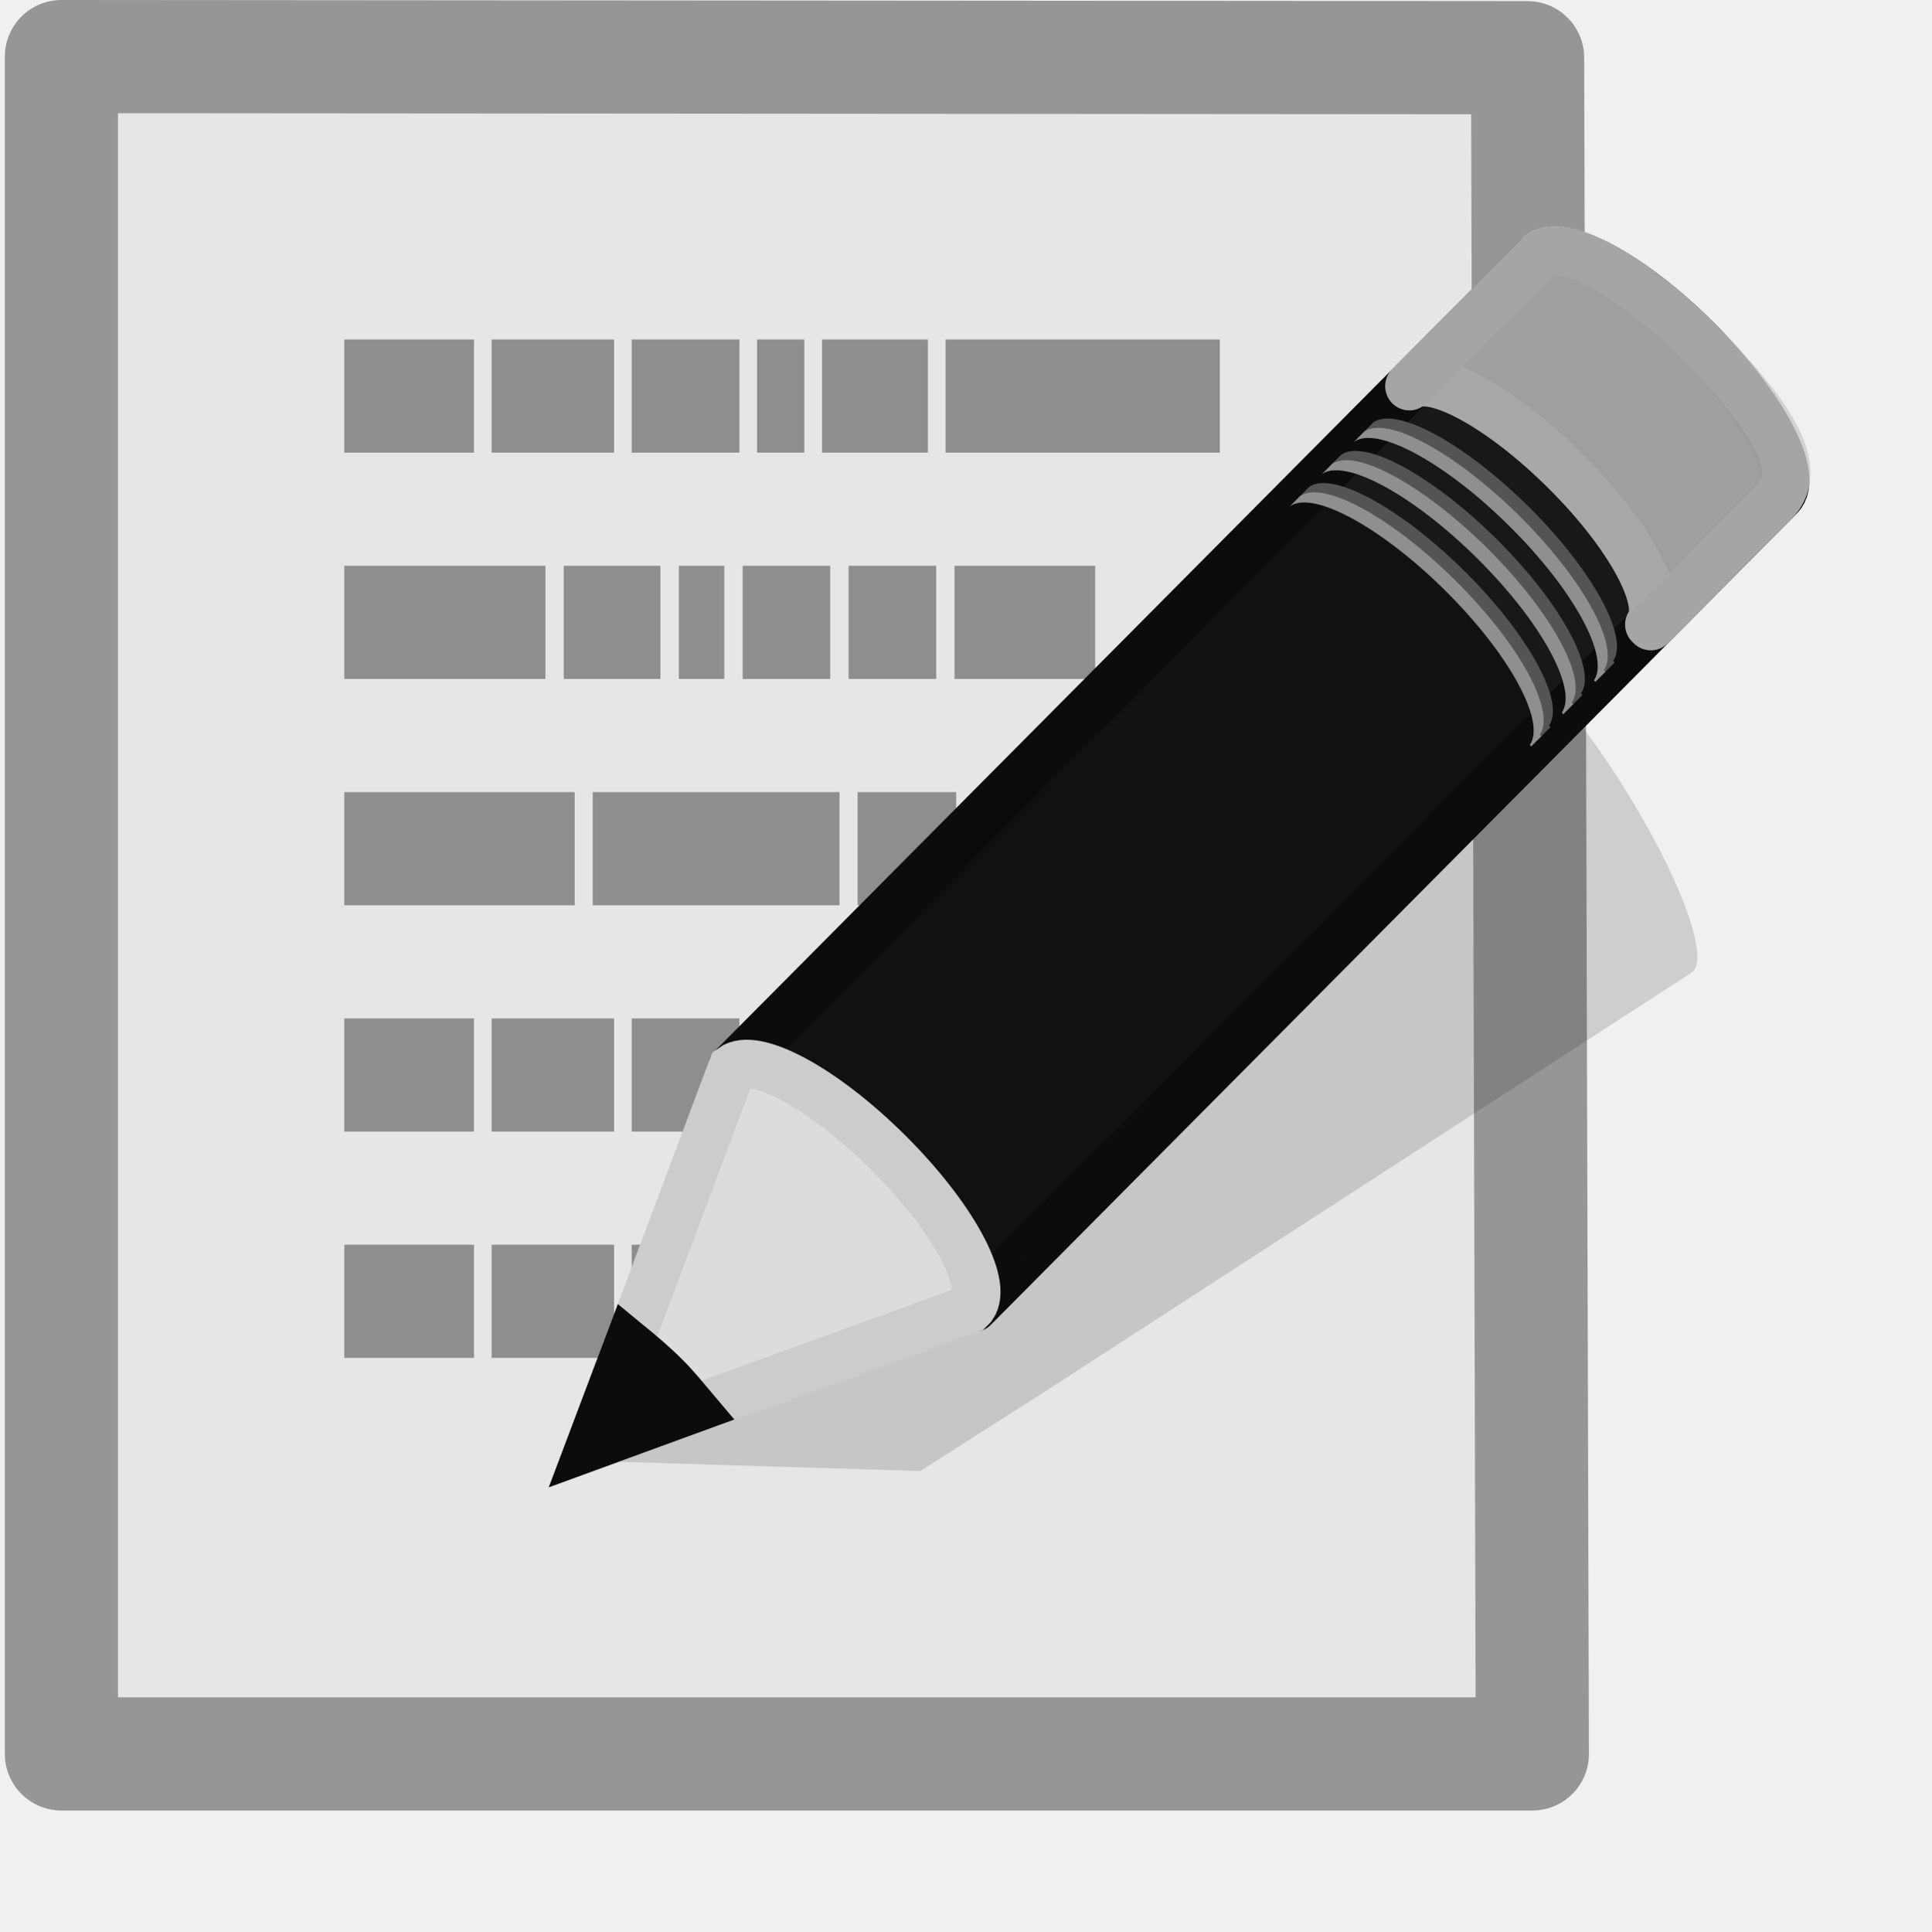
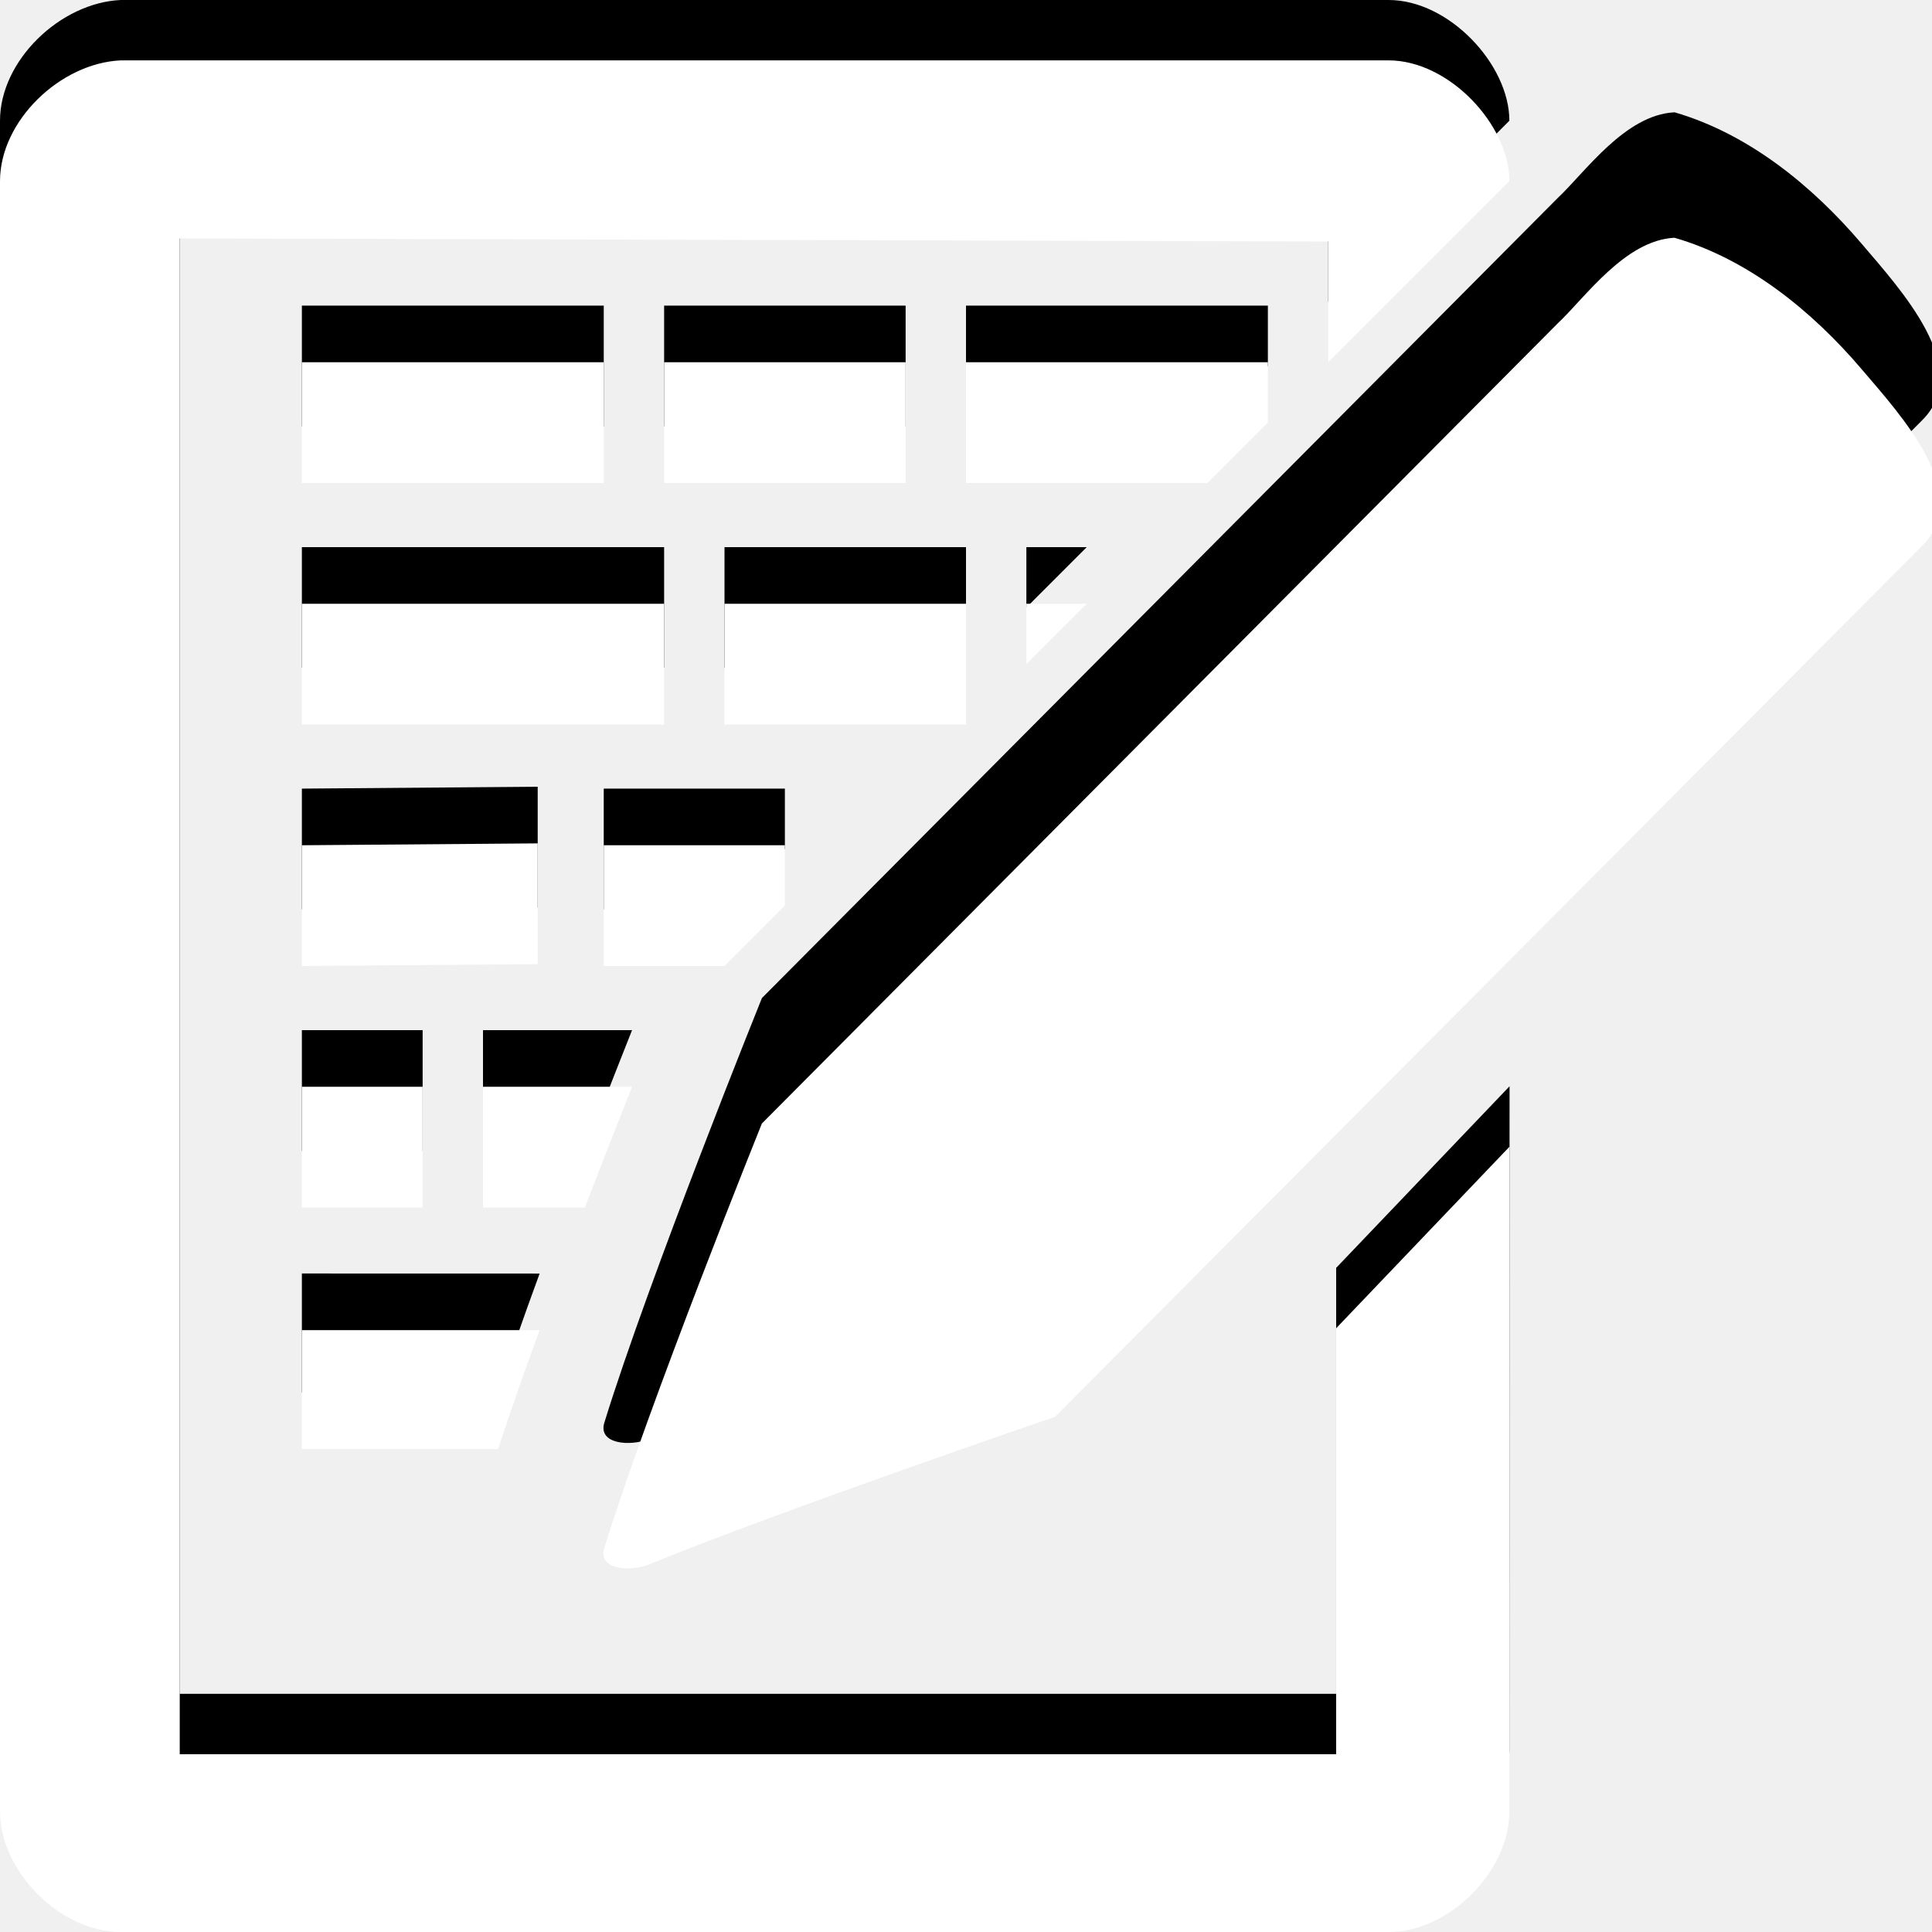
- <svg xmlns="http://www.w3.org/2000/svg" width="12.8pt" height="12.8pt">
-   <defs>
-     <linearGradient id="gradient0" gradientTransform="translate(-0.54277, -2.50102)" gradientUnits="objectBoundingBox" x1="0.462" y1="0.267" x2="0.462" y2="1.133" spreadMethod="pad">
-       <stop stop-color="#ffffff" offset="0" stop-opacity="1" />
-       <stop stop-color="#e6e6e6" offset="1" stop-opacity="1" />
-     </linearGradient>
-     <linearGradient id="gradient1" gradientTransform="translate(-0.54277, -2.50102)" gradientUnits="objectBoundingBox" x1="0.154" y1="1.2" x2="0.154" y2="0.133" spreadMethod="pad">
-       <stop stop-color="#969696" offset="0" stop-opacity="1" />
-       <stop stop-color="#bebebe" offset="1" stop-opacity="1" />
-     </linearGradient>
-     <linearGradient id="gradient2" gradientTransform="matrix(0.415777 -0.417494 0.518983 0.514619 -17.796 1.86487)" gradientUnits="objectBoundingBox" x1="1.78" y1="1.912" x2="1.78" y2="2.353" spreadMethod="pad">
-       <stop stop-color="#181818" offset="0" stop-opacity="1" />
-       <stop stop-color="#dbdbdb" offset="0.135" stop-opacity="1" />
-       <stop stop-color="#a4a4a4" offset="0.202" stop-opacity="1" />
-       <stop stop-color="#ffffff" offset="0.27" stop-opacity="1" />
-       <stop stop-color="#8d8d8d" offset="0.447" stop-opacity="1" />
-       <stop stop-color="#959595" offset="0.571" stop-opacity="1" />
-       <stop stop-color="#cecece" offset="0.72" stop-opacity="1" />
-       <stop stop-color="#181818" offset="1" stop-opacity="1" />
-     </linearGradient>
-     <linearGradient id="gradient3" gradientTransform="matrix(0.404023 -0.405692 0.607375 0.602268 -27.0463 -3.00744)" gradientUnits="objectBoundingBox" x1="9.409" y1="7.84" x2="9.409" y2="9.412" spreadMethod="pad">
-       <stop stop-color="#565656" offset="0" stop-opacity="1" />
-       <stop stop-color="#9a9a9a" offset="0.5" stop-opacity="1" />
-       <stop stop-color="#545454" offset="1" stop-opacity="1" />
-     </linearGradient>
-     <linearGradient id="gradient4" gradientTransform="matrix(0.404023 -0.405692 0.607375 0.602268 -27.0463 -3.00744)" gradientUnits="objectBoundingBox" x1="9.409" y1="7.84" x2="9.409" y2="9.412" spreadMethod="pad">
-       <stop stop-color="#b1b1b1" offset="0" stop-opacity="1" />
-       <stop stop-color="#ffffff" offset="0.5" stop-opacity="1" />
-       <stop stop-color="#8f8f8f" offset="1" stop-opacity="1" />
-     </linearGradient>
-     <linearGradient id="gradient5" gradientTransform="matrix(0.404023 -0.405692 0.607375 0.602268 -27.0463 -3.00744)" gradientUnits="objectBoundingBox" x1="9.409" y1="7.84" x2="9.409" y2="9.412" spreadMethod="pad">
-       <stop stop-color="#565656" offset="0" stop-opacity="1" />
-       <stop stop-color="#9a9a9a" offset="0.5" stop-opacity="1" />
-       <stop stop-color="#545454" offset="1" stop-opacity="1" />
-     </linearGradient>
-     <linearGradient id="gradient6" gradientTransform="matrix(0.404023 -0.405692 0.607375 0.602268 -27.0463 -3.00744)" gradientUnits="objectBoundingBox" x1="9.409" y1="7.84" x2="9.409" y2="9.412" spreadMethod="pad">
-       <stop stop-color="#b1b1b1" offset="0" stop-opacity="1" />
-       <stop stop-color="#ffffff" offset="0.5" stop-opacity="1" />
-       <stop stop-color="#8f8f8f" offset="1" stop-opacity="1" />
-     </linearGradient>
-     <linearGradient id="gradient7" gradientTransform="matrix(0.404023 -0.405692 0.607375 0.602268 -27.0463 -3.00744)" gradientUnits="objectBoundingBox" x1="9.409" y1="7.84" x2="9.409" y2="9.412" spreadMethod="pad">
-       <stop stop-color="#565656" offset="0" stop-opacity="1" />
-       <stop stop-color="#9a9a9a" offset="0.5" stop-opacity="1" />
-       <stop stop-color="#545454" offset="1" stop-opacity="1" />
-     </linearGradient>
-     <linearGradient id="gradient8" gradientTransform="matrix(0.404023 -0.405692 0.607375 0.602268 -27.0463 -3.00744)" gradientUnits="objectBoundingBox" x1="9.409" y1="7.84" x2="9.409" y2="9.412" spreadMethod="pad">
-       <stop stop-color="#b1b1b1" offset="0" stop-opacity="1" />
-       <stop stop-color="#ffffff" offset="0.5" stop-opacity="1" />
-       <stop stop-color="#8f8f8f" offset="1" stop-opacity="1" />
-     </linearGradient>
-     <linearGradient id="gradient9" gradientTransform="matrix(0.37638 0.0361526 0.0367 0.374874 -2.47809 -12.1224)" gradientUnits="objectBoundingBox" x1="1.136" y1="7.778" x2="1.96" y2="8.615" spreadMethod="pad">
-       <stop stop-color="#dbce48" offset="0" stop-opacity="1" />
-       <stop stop-color="#c5b625" offset="1" stop-opacity="1" />
-     </linearGradient>
+ <svg xmlns="http://www.w3.org/2000/svg" xmlns:xlink="http://www.w3.org/1999/xlink" width="32" height="32" id="svg3146" version="1.1">
+   <defs id="defs3148">
+     <linearGradient id="gradient0" gradientTransform="scale(0.9353876,1.069076)" gradientUnits="userSpaceOnUse" x1="6.373" y1="3.524" x2="6.373" y2="16.495" spreadMethod="pad">
+       <stop stop-color="#ffffff" offset="0" stop-opacity="1" id="stop3151" />
+       <stop stop-color="#e6e6e6" offset="1" stop-opacity="1" id="stop3153" />
+     </linearGradient>
+     <linearGradient id="gradient1" gradientTransform="scale(0.9353876,1.069076)" gradientUnits="userSpaceOnUse" x1="1.768" y1="17.493" x2="1.768" y2="1.529" spreadMethod="pad">
+       <stop stop-color="#969696" offset="0" stop-opacity="1" id="stop3156" />
+       <stop stop-color="#bebebe" offset="1" stop-opacity="1" id="stop3158" />
+     </linearGradient>
+     <linearGradient id="gradient2" gradientTransform="scale(0.999369,1.000631)" gradientUnits="userSpaceOnUse" x1="24.369" y1="26.199" x2="24.369" y2="32.317" spreadMethod="pad">
+       <stop stop-color="#181818" offset="0" stop-opacity="1" id="stop3161" />
+       <stop stop-color="#dbdbdb" offset="0.135" stop-opacity="1" id="stop3163" />
+       <stop stop-color="#a4a4a4" offset="0.202" stop-opacity="1" id="stop3165" />
+       <stop stop-color="#ffffff" offset="0.27" stop-opacity="1" id="stop3167" />
+       <stop stop-color="#8d8d8d" offset="0.447" stop-opacity="1" id="stop3169" />
+       <stop stop-color="#959595" offset="0.571" stop-opacity="1" id="stop3171" />
+       <stop stop-color="#cecece" offset="0.72" stop-opacity="1" id="stop3173" />
+       <stop stop-color="#181818" offset="1" stop-opacity="1" id="stop3175" />
+     </linearGradient>
+     <linearGradient id="gradient3" gradientTransform="scale(1.000774,0.9992269)" gradientUnits="userSpaceOnUse" x1="30.015" y1="25.009" x2="30.015" y2="30.023" spreadMethod="pad">
+       <stop stop-color="#565656" offset="0" stop-opacity="1" id="stop3178" />
+       <stop stop-color="#9a9a9a" offset="0.5" stop-opacity="1" id="stop3180" />
+       <stop stop-color="#545454" offset="1" stop-opacity="1" id="stop3182" />
+     </linearGradient>
+     <linearGradient id="gradient4" gradientTransform="scale(1.000774,0.9992269)" gradientUnits="userSpaceOnUse" x1="30.014" y1="25.009" x2="30.014" y2="30.023" spreadMethod="pad">
+       <stop stop-color="#b1b1b1" offset="0" stop-opacity="1" id="stop3185" />
+       <stop stop-color="#ffffff" offset="0.5" stop-opacity="1" id="stop3187" />
+       <stop stop-color="#8f8f8f" offset="1" stop-opacity="1" id="stop3189" />
+     </linearGradient>
+     <linearGradient id="gradient5" gradientTransform="scale(1.000774,0.9992269)" gradientUnits="userSpaceOnUse" x1="30.014" y1="25.009" x2="30.014" y2="30.023" spreadMethod="pad">
+       <stop stop-color="#565656" offset="0" stop-opacity="1" id="stop3192" />
+       <stop stop-color="#9a9a9a" offset="0.5" stop-opacity="1" id="stop3194" />
+       <stop stop-color="#545454" offset="1" stop-opacity="1" id="stop3196" />
+     </linearGradient>
+     <linearGradient id="gradient6" gradientTransform="scale(1.000774,0.9992269)" gradientUnits="userSpaceOnUse" x1="30.014" y1="25.009" x2="30.014" y2="30.023" spreadMethod="pad">
+       <stop stop-color="#b1b1b1" offset="0" stop-opacity="1" id="stop3199" />
+       <stop stop-color="#ffffff" offset="0.5" stop-opacity="1" id="stop3201" />
+       <stop stop-color="#8f8f8f" offset="1" stop-opacity="1" id="stop3203" />
+     </linearGradient>
+     <linearGradient id="gradient7" gradientTransform="scale(1.000774,0.9992269)" gradientUnits="userSpaceOnUse" x1="30.015" y1="25.009" x2="30.015" y2="30.023" spreadMethod="pad">
+       <stop stop-color="#565656" offset="0" stop-opacity="1" id="stop3206" />
+       <stop stop-color="#9a9a9a" offset="0.5" stop-opacity="1" id="stop3208" />
+       <stop stop-color="#545454" offset="1" stop-opacity="1" id="stop3210" />
+     </linearGradient>
+     <linearGradient id="gradient8" gradientTransform="scale(1.000774,0.9992269)" gradientUnits="userSpaceOnUse" x1="30.014" y1="25.009" x2="30.014" y2="30.023" spreadMethod="pad">
+       <stop stop-color="#b1b1b1" offset="0" stop-opacity="1" id="stop3213" />
+       <stop stop-color="#ffffff" offset="0.5" stop-opacity="1" id="stop3215" />
+       <stop stop-color="#8f8f8f" offset="1" stop-opacity="1" id="stop3217" />
+     </linearGradient>
+     <linearGradient id="gradient9" gradientTransform="matrix(0.37638,0.0361526,0.0367,0.374874,-2.47809,-12.1224)" gradientUnits="objectBoundingBox" x1="1.136" y1="7.778" x2="1.96" y2="8.615" spreadMethod="pad">
+       <stop stop-color="#dbce48" offset="0" stop-opacity="1" id="stop3220" />
+       <stop stop-color="#c5b625" offset="1" stop-opacity="1" id="stop3222" />
+     </linearGradient>
+     <linearGradient id="gradient0-7" gradientTransform="scale(0.9353876,1.069076)" gradientUnits="userSpaceOnUse" x1="6.373" y1="3.524" x2="6.373" y2="16.495" spreadMethod="pad">
+       <stop stop-color="#ffffff" offset="0" stop-opacity="1" id="stop3151-5" />
+       <stop stop-color="#e6e6e6" offset="1" stop-opacity="1" id="stop3153-6" />
+     </linearGradient>
+     <linearGradient id="gradient1-7" gradientTransform="scale(0.9353876,1.069076)" gradientUnits="userSpaceOnUse" x1="1.768" y1="17.493" x2="1.768" y2="1.529" spreadMethod="pad">
+       <stop stop-color="#969696" offset="0" stop-opacity="1" id="stop3156-7" />
+       <stop stop-color="#bebebe" offset="1" stop-opacity="1" id="stop3158-6" />
+     </linearGradient>
+     <linearGradient id="gradient2-7" gradientTransform="scale(0.999369,1.000631)" gradientUnits="userSpaceOnUse" x1="24.369" y1="26.199" x2="24.369" y2="32.317" spreadMethod="pad">
+       <stop stop-color="#181818" offset="0" stop-opacity="1" id="stop3161-7" />
+       <stop stop-color="#dbdbdb" offset="0.135" stop-opacity="1" id="stop3163-9" />
+       <stop stop-color="#a4a4a4" offset="0.202" stop-opacity="1" id="stop3165-0" />
+       <stop stop-color="#ffffff" offset="0.27" stop-opacity="1" id="stop3167-0" />
+       <stop stop-color="#8d8d8d" offset="0.447" stop-opacity="1" id="stop3169-1" />
+       <stop stop-color="#959595" offset="0.571" stop-opacity="1" id="stop3171-4" />
+       <stop stop-color="#cecece" offset="0.72" stop-opacity="1" id="stop3173-1" />
+       <stop stop-color="#181818" offset="1" stop-opacity="1" id="stop3175-6" />
+     </linearGradient>
+     <linearGradient id="gradient3-3" gradientTransform="scale(1.000774,0.9992269)" gradientUnits="userSpaceOnUse" x1="30.015" y1="25.009" x2="30.015" y2="30.023" spreadMethod="pad">
+       <stop stop-color="#565656" offset="0" stop-opacity="1" id="stop3178-0" />
+       <stop stop-color="#9a9a9a" offset="0.5" stop-opacity="1" id="stop3180-8" />
+       <stop stop-color="#545454" offset="1" stop-opacity="1" id="stop3182-5" />
+     </linearGradient>
+     <linearGradient id="gradient4-1" gradientTransform="scale(1.000774,0.9992269)" gradientUnits="userSpaceOnUse" x1="30.014" y1="25.009" x2="30.014" y2="30.023" spreadMethod="pad">
+       <stop stop-color="#b1b1b1" offset="0" stop-opacity="1" id="stop3185-2" />
+       <stop stop-color="#ffffff" offset="0.5" stop-opacity="1" id="stop3187-5" />
+       <stop stop-color="#8f8f8f" offset="1" stop-opacity="1" id="stop3189-2" />
+     </linearGradient>
+     <linearGradient id="gradient5-6" gradientTransform="scale(1.000774,0.9992269)" gradientUnits="userSpaceOnUse" x1="30.014" y1="25.009" x2="30.014" y2="30.023" spreadMethod="pad">
+       <stop stop-color="#565656" offset="0" stop-opacity="1" id="stop3192-9" />
+       <stop stop-color="#9a9a9a" offset="0.5" stop-opacity="1" id="stop3194-2" />
+       <stop stop-color="#545454" offset="1" stop-opacity="1" id="stop3196-7" />
+     </linearGradient>
+     <linearGradient id="gradient6-3" gradientTransform="scale(1.000774,0.9992269)" gradientUnits="userSpaceOnUse" x1="30.014" y1="25.009" x2="30.014" y2="30.023" spreadMethod="pad">
+       <stop stop-color="#b1b1b1" offset="0" stop-opacity="1" id="stop3199-6" />
+       <stop stop-color="#ffffff" offset="0.5" stop-opacity="1" id="stop3201-4" />
+       <stop stop-color="#8f8f8f" offset="1" stop-opacity="1" id="stop3203-1" />
+     </linearGradient>
+     <linearGradient id="gradient7-3" gradientTransform="scale(1.000774,0.9992269)" gradientUnits="userSpaceOnUse" x1="30.015" y1="25.009" x2="30.015" y2="30.023" spreadMethod="pad">
+       <stop stop-color="#565656" offset="0" stop-opacity="1" id="stop3206-4" />
+       <stop stop-color="#9a9a9a" offset="0.5" stop-opacity="1" id="stop3208-8" />
+       <stop stop-color="#545454" offset="1" stop-opacity="1" id="stop3210-9" />
+     </linearGradient>
+     <linearGradient id="gradient8-5" gradientTransform="scale(1.000774,0.9992269)" gradientUnits="userSpaceOnUse" x1="30.014" y1="25.009" x2="30.014" y2="30.023" spreadMethod="pad">
+       <stop stop-color="#b1b1b1" offset="0" stop-opacity="1" id="stop3213-2" />
+       <stop stop-color="#ffffff" offset="0.5" stop-opacity="1" id="stop3215-8" />
+       <stop stop-color="#8f8f8f" offset="1" stop-opacity="1" id="stop3217-5" />
+     </linearGradient>
+     <linearGradient id="gradient0-1" gradientTransform="scale(0.9353876,1.069076)" gradientUnits="userSpaceOnUse" x1="6.373" y1="3.524" x2="6.373" y2="16.495" spreadMethod="pad">
+       <stop stop-color="#ffffff" offset="0" stop-opacity="1" id="stop3151-8" />
+       <stop stop-color="#e6e6e6" offset="1" stop-opacity="1" id="stop3153-5" />
+     </linearGradient>
+     <linearGradient id="gradient1-4" gradientTransform="scale(0.9353876,1.069076)" gradientUnits="userSpaceOnUse" x1="1.768" y1="17.493" x2="1.768" y2="1.529" spreadMethod="pad">
+       <stop stop-color="#969696" offset="0" stop-opacity="1" id="stop3156-3" />
+       <stop stop-color="#bebebe" offset="1" stop-opacity="1" id="stop3158-9" />
+     </linearGradient>
+     <linearGradient id="gradient2-7-8" gradientTransform="scale(0.999369,1.000631)" gradientUnits="userSpaceOnUse" x1="24.369" y1="26.199" x2="24.369" y2="32.317" spreadMethod="pad">
+       <stop stop-color="#181818" offset="0" stop-opacity="1" id="stop3161-7-1" />
+       <stop stop-color="#dbdbdb" offset="0.135" stop-opacity="1" id="stop3163-9-1" />
+       <stop stop-color="#a4a4a4" offset="0.202" stop-opacity="1" id="stop3165-0-4" />
+       <stop stop-color="#ffffff" offset="0.27" stop-opacity="1" id="stop3167-0-2" />
+       <stop stop-color="#8d8d8d" offset="0.447" stop-opacity="1" id="stop3169-1-4" />
+       <stop stop-color="#959595" offset="0.571" stop-opacity="1" id="stop3171-4-1" />
+       <stop stop-color="#cecece" offset="0.72" stop-opacity="1" id="stop3173-1-6" />
+       <stop stop-color="#181818" offset="1" stop-opacity="1" id="stop3175-6-2" />
+     </linearGradient>
+     <linearGradient id="gradient3-3-1" gradientTransform="scale(1.000774,0.9992269)" gradientUnits="userSpaceOnUse" x1="30.015" y1="25.009" x2="30.015" y2="30.023" spreadMethod="pad">
+       <stop stop-color="#565656" offset="0" stop-opacity="1" id="stop3178-0-8" />
+       <stop stop-color="#9a9a9a" offset="0.5" stop-opacity="1" id="stop3180-8-1" />
+       <stop stop-color="#545454" offset="1" stop-opacity="1" id="stop3182-5-4" />
+     </linearGradient>
+     <linearGradient id="gradient4-1-5" gradientTransform="scale(1.000774,0.9992269)" gradientUnits="userSpaceOnUse" x1="30.014" y1="25.009" x2="30.014" y2="30.023" spreadMethod="pad">
+       <stop stop-color="#b1b1b1" offset="0" stop-opacity="1" id="stop3185-2-6" />
+       <stop stop-color="#ffffff" offset="0.5" stop-opacity="1" id="stop3187-5-5" />
+       <stop stop-color="#8f8f8f" offset="1" stop-opacity="1" id="stop3189-2-0" />
+     </linearGradient>
+     <linearGradient id="gradient5-6-2" gradientTransform="scale(1.000774,0.9992269)" gradientUnits="userSpaceOnUse" x1="30.014" y1="25.009" x2="30.014" y2="30.023" spreadMethod="pad">
+       <stop stop-color="#565656" offset="0" stop-opacity="1" id="stop3192-9-5" />
+       <stop stop-color="#9a9a9a" offset="0.5" stop-opacity="1" id="stop3194-2-9" />
+       <stop stop-color="#545454" offset="1" stop-opacity="1" id="stop3196-7-9" />
+     </linearGradient>
+     <linearGradient id="gradient6-3-9" gradientTransform="scale(1.000774,0.9992269)" gradientUnits="userSpaceOnUse" x1="30.014" y1="25.009" x2="30.014" y2="30.023" spreadMethod="pad">
+       <stop stop-color="#b1b1b1" offset="0" stop-opacity="1" id="stop3199-6-7" />
+       <stop stop-color="#ffffff" offset="0.5" stop-opacity="1" id="stop3201-4-4" />
+       <stop stop-color="#8f8f8f" offset="1" stop-opacity="1" id="stop3203-1-2" />
+     </linearGradient>
+     <linearGradient id="gradient7-3-8" gradientTransform="scale(1.000774,0.9992269)" gradientUnits="userSpaceOnUse" x1="30.015" y1="25.009" x2="30.015" y2="30.023" spreadMethod="pad">
+       <stop stop-color="#565656" offset="0" stop-opacity="1" id="stop3206-4-2" />
+       <stop stop-color="#9a9a9a" offset="0.5" stop-opacity="1" id="stop3208-8-7" />
+       <stop stop-color="#545454" offset="1" stop-opacity="1" id="stop3210-9-3" />
+     </linearGradient>
+     <linearGradient id="gradient8-5-1" gradientTransform="scale(1.000774,0.9992269)" gradientUnits="userSpaceOnUse" x1="30.014" y1="25.009" x2="30.014" y2="30.023" spreadMethod="pad">
+       <stop stop-color="#b1b1b1" offset="0" stop-opacity="1" id="stop3213-2-0" />
+       <stop stop-color="#ffffff" offset="0.5" stop-opacity="1" id="stop3215-8-1" />
+       <stop stop-color="#8f8f8f" offset="1" stop-opacity="1" id="stop3217-5-4" />
+     </linearGradient>
+     <linearGradient xlink:href="#gradient0-1" id="linearGradient4060" gradientUnits="userSpaceOnUse" gradientTransform="scale(0.9353876,1.069076)" spreadMethod="pad" x1="6.373" y1="3.524" x2="6.373" y2="16.495" />
+     <linearGradient xlink:href="#gradient1-4" id="linearGradient4062" gradientUnits="userSpaceOnUse" gradientTransform="scale(0.9353876,1.069076)" spreadMethod="pad" x1="1.768" y1="17.493" x2="1.768" y2="1.529" />
+     <linearGradient xlink:href="#gradient2-7" id="linearGradient4064" gradientUnits="userSpaceOnUse" gradientTransform="scale(0.999369,1.000631)" spreadMethod="pad" x1="24.369" y1="26.199" x2="24.369" y2="32.317" />
+     <linearGradient xlink:href="#gradient3-3" id="linearGradient4066" gradientUnits="userSpaceOnUse" gradientTransform="scale(1.000774,0.9992269)" spreadMethod="pad" x1="30.015" y1="25.009" x2="30.015" y2="30.023" />
+     <linearGradient xlink:href="#gradient4-1" id="linearGradient4068" gradientUnits="userSpaceOnUse" gradientTransform="scale(1.000774,0.9992269)" spreadMethod="pad" x1="30.014" y1="25.009" x2="30.014" y2="30.023" />
+     <linearGradient xlink:href="#gradient5-6" id="linearGradient4070" gradientUnits="userSpaceOnUse" gradientTransform="scale(1.000774,0.9992269)" spreadMethod="pad" x1="30.014" y1="25.009" x2="30.014" y2="30.023" />
+     <linearGradient xlink:href="#gradient6-3" id="linearGradient4072" gradientUnits="userSpaceOnUse" gradientTransform="scale(1.000774,0.9992269)" spreadMethod="pad" x1="30.014" y1="25.009" x2="30.014" y2="30.023" />
+     <linearGradient xlink:href="#gradient7-3" id="linearGradient4074" gradientUnits="userSpaceOnUse" gradientTransform="scale(1.000774,0.9992269)" spreadMethod="pad" x1="30.015" y1="25.009" x2="30.015" y2="30.023" />
+     <linearGradient xlink:href="#gradient8-5" id="linearGradient4076" gradientUnits="userSpaceOnUse" gradientTransform="scale(1.000774,0.9992269)" spreadMethod="pad" x1="30.014" y1="25.009" x2="30.014" y2="30.023" />
  </defs>
-   <g id="g3433">
-     <g id="layer1-3" transform="translate(0.0427701, 1.4e-07)" fill="none">
-       <path id="path2855" transform="translate(0.5, 0.5)" fill="url(#gradient0)" stroke="url(#gradient1)" stroke-width="1" stroke-linecap="round" stroke-linejoin="round" d="M4.44089e-16 0L12.957 0.01L12.999 15L1e-08 15L0 1e-07Z" />
-       <g id="g4198" transform="translate(3, 3)" fill="none">
-         <path id="path6035" transform="matrix(1.01954 0 0 1 0 -5.55112e-16)" fill="#686868" opacity="0.7" d="M0 0L1.124 0L1.124 1L0 1Z" />
-         <path id="path6033" transform="matrix(1.01954 0 0 1 1.30215 0)" fill="#686868" opacity="0.7" d="M0 0L1.061 0L1.061 1L0 1Z" />
-         <path id="path6031" transform="matrix(1.01954 0 0 1 2.5396 0)" fill="#686868" opacity="0.7" d="M0 0L0.934 0L0.934 1L0 1Z" />
-         <path id="path6029" transform="matrix(1.01954 0 0 1 3.64764 0)" fill="#686868" opacity="0.7" d="M0 0L0.41 0L0.41 1L0 1Z" />
-         <path id="path6027" transform="matrix(1.01954 0 0 1 4.22189 0)" fill="#686868" opacity="0.7" d="M0 0L0.918 0L0.918 1L0 1Z" />
-         <path id="path6025" transform="matrix(1.01954 0 0 1 5.31375 0)" fill="#686868" opacity="0.7" d="M0 0L2.377 0L2.377 1L0 1Z" />
-         <path id="path6017" transform="matrix(1.01954 0 0 1 5.55112e-16 6)" fill="#686868" opacity="0.7" d="M0 0L1.124 0L1.124 1L0 1Z" />
-         <path id="path6015" transform="matrix(1.01954 0 0 1 1.30215 6)" fill="#686868" opacity="0.7" d="M0 0L1.061 0L1.061 1L0 1Z" />
-         <path id="path6013" transform="matrix(1.01954 0 0 1 2.5396 6)" fill="#686868" opacity="0.7" d="M0 0L0.934 0L0.934 1L0 1Z" />
-         <path id="path6011" transform="matrix(1.01954 0 0 1 3.64764 6)" fill="#686868" opacity="0.7" d="M0 0L0.41 0L0.41 1L0 1Z" />
-         <path id="path6009" transform="matrix(1.01954 0 0 1 4.22188 6)" fill="#686868" opacity="0.7" d="M0 0L0.918 0L0.918 1L0 1Z" />
-         <path id="path5999" transform="matrix(1.01954 0 0 1 5.55112e-16 2)" fill="#686868" opacity="0.7" d="M0 0L1.743 0L1.743 1L0 1Z" />
-         <path id="path5997" transform="matrix(1.01954 0 0 1 1.93908 2)" fill="#686868" opacity="0.7" d="M0 0L0.838 0L0.838 1L0 1Z" />
-         <path id="path5995" transform="matrix(1.01954 0 0 1 2.95613 2)" fill="#686868" opacity="0.7" d="M0 0L0.394 0L0.394 1L0 1Z" />
-         <path id="path5993" transform="matrix(1.01954 0 0 1 3.52026 2)" fill="#686868" opacity="0.7" d="M0 0L0.759 0L0.759 1L0 1Z" />
-         <path id="path5991" transform="matrix(1.01954 0 0 1 4.45643 2)" fill="#686868" opacity="0.7" d="M0 0L0.759 0L0.759 1L0 1Z" />
-         <path id="path5989" transform="matrix(1.01954 0 0 1 5.39261 2)" fill="#686868" opacity="0.7" d="M0 0L1.219 0L1.219 1L0 1Z" />
-         <path id="path5981" transform="matrix(1.01954 0 0 1 5.55112e-16 4)" fill="#686868" opacity="0.7" d="M0 0L1.997 0L1.997 1L0 1Z" />
-         <path id="path5979" transform="matrix(1.01954 0 0 1 2.19529 4)" fill="#686868" opacity="0.7" d="M0 0L2.139 0L2.139 1L0 1Z" />
-         <path id="path5977" transform="matrix(1.01954 0 0 1 4.53615 4)" fill="#686868" opacity="0.7" d="M0 0L0.854 0L0.854 1L0 1Z" />
-         <path id="path5975" transform="matrix(1.01954 0 0 1 5.56679 4)" fill="#686868" opacity="0.7" d="M0 0L2.013 0L2.013 1L0 1Z" />
-         <path id="path2916" transform="matrix(1.01954 0 0 1 5.55112e-16 8)" fill="#686868" opacity="0.7" d="M0 0L1.124 0L1.124 1L0 1Z" />
-         <path id="path2918" transform="matrix(1.01954 0 0 1 1.30215 8)" fill="#686868" opacity="0.7" d="M0 0L1.061 0L1.061 1L0 1Z" />
-         <path id="path2920" transform="matrix(1.01954 0 0 1 2.5396 8)" fill="#686868" opacity="0.7" d="M0 0L0.934 0L0.934 1L0 1Z" />
+   <g id="layer3" style="display:inline" transform="translate(0,16)" />
+   <g id="layer2" style="display:none" transform="translate(0,16)">
+     <g id="g4018" transform="matrix(2,0,0,2,-0.04277004,-16)">
+       <g transform="translate(0.0427701,5.9604645e-8)" id="layer1-3" style="fill:none">
+         <path id="path2855" transform="translate(0.5,0.5)" d="M 0,0 12.957,0.01 12.999,15 1e-8,15 0,1e-7 z" style="fill:url(#linearGradient4060);stroke:url(#linearGradient4062);stroke-width:1;stroke-linecap:round;stroke-linejoin:round" />
+         <g id="g4198" transform="translate(3,3)" style="fill:none">
+           <path id="path6035" transform="scale(1.01954,1)" d="m 0,0 1.124,0 0,1 L 0,1 z" style="opacity:0.7;fill:#686868" />
+           <path id="path6033" transform="matrix(1.01954,0,0,1,1.30215,0)" d="m 0,0 1.061,0 0,1 L 0,1 z" style="opacity:0.7;fill:#686868" />
+           <path id="path6031" transform="matrix(1.01954,0,0,1,2.5396,0)" d="m 0,0 0.934,0 0,1 L 0,1 z" style="opacity:0.7;fill:#686868" />
+           <path id="path6029" transform="matrix(1.01954,0,0,1,3.64764,0)" d="m 0,0 0.41,0 0,1 L 0,1 z" style="opacity:0.7;fill:#686868" />
+           <path id="path6027" transform="matrix(1.01954,0,0,1,4.22189,0)" d="m 0,0 0.918,0 0,1 L 0,1 z" style="opacity:0.7;fill:#686868" />
+           <path id="path6025" transform="matrix(1.01954,0,0,1,5.31375,0)" d="m 0,0 2.377,0 0,1 L 0,1 z" style="opacity:0.7;fill:#686868" />
+           <path id="path6017" transform="matrix(1.01954,0,0,1,0,6)" d="m 0,0 1.124,0 0,1 L 0,1 z" style="opacity:0.7;fill:#686868" />
+           <path id="path6015" transform="matrix(1.01954,0,0,1,1.30215,6)" d="m 0,0 1.061,0 0,1 L 0,1 z" style="opacity:0.7;fill:#686868" />
+           <path id="path6013" transform="matrix(1.01954,0,0,1,2.5396,6)" d="m 0,0 0.934,0 0,1 L 0,1 z" style="opacity:0.7;fill:#686868" />
+           <path id="path6011" transform="matrix(1.01954,0,0,1,3.64764,6)" d="m 0,0 0.41,0 0,1 L 0,1 z" style="opacity:0.7;fill:#686868" />
+           <path id="path6009" transform="matrix(1.01954,0,0,1,4.22188,6)" d="m 0,0 0.918,0 0,1 L 0,1 z" style="opacity:0.7;fill:#686868" />
+           <path id="path5999" transform="matrix(1.01954,0,0,1,0,2)" d="m 0,0 1.743,0 0,1 L 0,1 z" style="opacity:0.7;fill:#686868" />
+           <path id="path5997" transform="matrix(1.01954,0,0,1,1.93908,2)" d="m 0,0 0.838,0 0,1 L 0,1 z" style="opacity:0.7;fill:#686868" />
+           <path id="path5995" transform="matrix(1.01954,0,0,1,2.95613,2)" d="m 0,0 0.394,0 0,1 L 0,1 z" style="opacity:0.7;fill:#686868" />
+           <path id="path5993" transform="matrix(1.01954,0,0,1,3.52026,2)" d="m 0,0 0.759,0 0,1 L 0,1 z" style="opacity:0.7;fill:#686868" />
+           <path id="path5991" transform="matrix(1.01954,0,0,1,4.45643,2)" d="m 0,0 0.759,0 0,1 L 0,1 z" style="opacity:0.7;fill:#686868" />
+           <path id="path5989" transform="matrix(1.01954,0,0,1,5.39261,2)" d="m 0,0 1.219,0 0,1 L 0,1 z" style="opacity:0.7;fill:#686868" />
+           <path id="path5981" transform="matrix(1.01954,0,0,1,0,4)" d="m 0,0 1.997,0 0,1 L 0,1 z" style="opacity:0.7;fill:#686868" />
+           <path id="path5979" transform="matrix(1.01954,0,0,1,2.19529,4)" d="m 0,0 2.139,0 0,1 L 0,1 z" style="opacity:0.7;fill:#686868" />
+           <path id="path5977" transform="matrix(1.01954,0,0,1,4.53615,4)" d="m 0,0 0.854,0 0,1 L 0,1 z" style="opacity:0.7;fill:#686868" />
+           <path id="path5975" transform="matrix(1.01954,0,0,1,5.56679,4)" d="m 0,0 2.013,0 0,1 L 0,1 z" style="opacity:0.7;fill:#686868" />
+           <path id="path2916" transform="matrix(1.01954,0,0,1,0,8)" d="m 0,0 1.124,0 0,1 L 0,1 z" style="opacity:0.7;fill:#686868" />
+           <path id="path2918" transform="matrix(1.01954,0,0,1,1.30215,8)" d="m 0,0 1.061,0 0,1 L 0,1 z" style="opacity:0.7;fill:#686868" />
+           <path id="path2920" transform="matrix(1.01954,0,0,1,2.5396,8)" d="m 0,0 0.934,0 0,1 L 0,1 z" style="opacity:0.7;fill:#686868" />
+         </g>
+         <path id="path2422" transform="translate(4.99643,5.67071)" d="m 8.257,0.034 c -0.084,-0.05 -0.149,-0.037 -0.192,-0.009 L 2.335,3.705 1.281,4.384 1.248,4.398 0,7.235 3.094,7.329 3.12,7.312 4.181,6.636 9.909,2.925 C 10.081,2.813 9.809,2.076 9.299,1.268 8.916,0.662 8.51,0.184 8.257,0.034 z" style="opacity:0.15;fill:#0c0c0c;fill-rule:evenodd" />
      </g>
-       <path id="path2422" transform="translate(4.99643, 5.67071)" fill="#0c0c0c" fill-rule="evenodd" opacity="0.15" d="M8.257 0.034C8.173 -0.016 8.108 -0.003 8.065 0.025L2.335 3.705L1.281 4.384L1.248 4.398L0 7.235L3.094 7.329L3.12 7.312L4.181 6.636L9.909 2.925C10.081 2.813 9.809 2.076 9.299 1.268C8.916 0.662 8.51 0.184 8.257 0.034Z" />
-     </g>
-     <g id="g8626" transform="translate(5.00026, 1.99974)" fill="none">
-       <path id="path3041" transform="matrix(0.702577 0 0 0.704261 1.4709 0.216394)" fill="url(#gradient2)" stroke="#0c0c0c" stroke-width="0.608" stroke-linecap="butt" stroke-linejoin="round" d="M0 10.252C0.287 10.044 1.148 10.508 1.96 11.314C2.771 12.117 3.221 12.955 3.018 13.244C3.017 13.245 3.038 13.262 3.037 13.263L13.175 3.083C13.433 2.824 12.962 1.939 12.124 1.108C11.286 0.277 10.396 -0.187 10.139 0.072Z" />
-       <path id="path3045" transform="matrix(0.702577 0 0 0.704261 1.4709 2.44622)" fill="#0c0c0c" opacity="0.6" d="M0 7.086C0.287 6.878 1.148 7.342 1.96 8.148C2.771 8.951 3.221 9.789 3.018 10.078C3.017 10.079 3.038 10.096 3.037 10.097L10.019 3.086L10.044 3.061C10.045 3.06 10.024 3.043 10.025 3.042C10.228 2.753 9.778 1.915 8.968 1.111C8.155 0.306 7.294 -0.158 7.007 0.049L6.982 0.075L4e-07 7.086Z" />
-       <path id="path3047" transform="matrix(0.702577 0 0 0.704261 6.48008 2.26929)" fill="url(#gradient3)" d="M0 0.176C0.287 -0.031 1.148 0.433 1.96 1.238C2.771 2.042 3.221 2.88 3.018 3.169C3.017 3.17 3.038 3.186 3.037 3.188L3.163 3.061C3.164 3.06 3.143 3.043 3.144 3.042C3.347 2.753 2.897 1.915 2.087 1.111C1.274 0.306 0.413 -0.158 0.126 0.049Z" />
-       <path id="path3049" transform="matrix(0.702577 0 0 0.704261 6.39879 2.35112)" fill="url(#gradient4)" d="M0 0.176C0.287 -0.031 1.148 0.433 1.96 1.238C2.771 2.042 3.221 2.88 3.018 3.169C3.017 3.17 3.038 3.187 3.037 3.188L3.163 3.061C3.164 3.06 3.143 3.043 3.144 3.042C3.347 2.753 2.897 1.915 2.087 1.111C1.274 0.306 0.413 -0.158 0.126 0.049Z" />
-       <path id="path3051" transform="matrix(0.702577 0 0 0.704261 6.76258 1.98495)" fill="url(#gradient5)" d="M0 0.176C0.287 -0.031 1.148 0.433 1.96 1.238C2.771 2.042 3.221 2.88 3.018 3.169C3.017 3.17 3.038 3.186 3.037 3.188L3.163 3.061C3.164 3.06 3.143 3.043 3.144 3.042C3.347 2.753 2.897 1.915 2.087 1.111C1.274 0.306 0.413 -0.158 0.126 0.049Z" />
-       <path id="path3053" transform="matrix(0.702577 0 0 0.704261 6.68128 2.06678)" fill="url(#gradient6)" d="M0 0.176C0.287 -0.031 1.148 0.433 1.96 1.238C2.771 2.042 3.221 2.88 3.018 3.169C3.017 3.17 3.038 3.186 3.037 3.188L3.163 3.061C3.164 3.06 3.143 3.043 3.144 3.042C3.347 2.753 2.897 1.915 2.087 1.111C1.274 0.306 0.413 -0.158 0.126 0.049Z" />
-       <path id="path3055" transform="matrix(0.702577 0 0 0.704261 7.04643 1.69924)" fill="url(#gradient7)" d="M0 0.176C0.287 -0.031 1.148 0.433 1.96 1.238C2.771 2.042 3.221 2.88 3.018 3.169C3.017 3.17 3.038 3.186 3.037 3.188L3.163 3.061C3.164 3.06 3.143 3.043 3.144 3.042C3.347 2.753 2.897 1.915 2.087 1.111C1.274 0.306 0.413 -0.158 0.126 0.049Z" />
-       <path id="path3057" transform="matrix(0.702577 0 0 0.704261 6.96514 1.78107)" fill="url(#gradient8)" d="M0 0.176C0.287 -0.031 1.148 0.433 1.96 1.238C2.771 2.042 3.221 2.88 3.018 3.169C3.017 3.17 3.038 3.186 3.037 3.188L3.163 3.061C3.164 3.06 3.143 3.043 3.144 3.042C3.347 2.753 2.897 1.915 2.087 1.111C1.274 0.306 0.413 -0.158 0.126 0.049Z" />
-       <path id="path3059" transform="matrix(0.702577 0 0 0.704261 0.213987 7.40255)" fill="#dcdcdc" fill-rule="evenodd" stroke="#cccccc" stroke-width="0.608" stroke-linecap="butt" stroke-linejoin="miter" stroke-miterlimit="4" d="M0 4.805L4.772 3.079L4.811 3.04C5.014 2.751 4.559 1.913 3.748 1.109C2.936 0.304 2.076 -0.158 1.789 0.05Z" />
-       <path id="path3061" transform="matrix(0.702577 0 0 0.704261 0.213576 9.8794)" fill="#0c0c0c" fill-rule="evenodd" stroke="#0c0c0c" stroke-width="0.608" stroke-linecap="butt" stroke-linejoin="miter" stroke-miterlimit="4" d="M0.485 0L0 1.283L1.301 0.809C1.188 0.676 1.082 0.541 0.947 0.408C0.792 0.253 0.64 0.127 0.485 0Z" />
-       <path id="path3043" transform="matrix(0.702577 0 0 0.704261 7.45448 0.214088)" fill="#c0c0c0" stroke="#cccccc" stroke-width="0.608" stroke-linecap="butt" stroke-linejoin="round" opacity="0.8" d="M0 1.702C0.287 1.494 1.148 1.958 1.96 2.764C2.771 3.567 3.221 4.405 3.018 4.694C3.017 4.695 3.038 4.712 3.037 4.713L4.589 3.156C4.997 2.748 4.56 2.063 3.607 1.111C2.795 0.306 1.934 -0.158 1.647 0.049L1.622 0.075L3e-06 1.702Z" />
+       <g id="g8626" transform="translate(5.00026,1.99974)" style="fill:none">
+         <path id="path3041" transform="matrix(0.702577,0,0,0.704261,1.4709,0.216394)" d="m 0,10.252 c 0.287,-0.208 1.148,0.256 1.96,1.062 0.81,0.804 1.26,1.641 1.058,1.931 -7.7e-4,0.001 0.02,0.018 0.019,0.019 L 13.175,3.083 C 13.433,2.824 12.962,1.939 12.124,1.108 11.286,0.277 10.396,-0.187 10.139,0.072 z" style="fill:url(#linearGradient4064);stroke:#0c0c0c;stroke-width:0.608;stroke-linecap:butt;stroke-linejoin:round" />
+         <path id="path3045" transform="matrix(0.702577,0,0,0.704261,1.4709,2.44622)" d="m 0,7.086 c 0.287,-0.208 1.148,0.256 1.96,1.062 0.81,0.804 1.26,1.641 1.058,1.931 -7.7e-4,0.001 0.02,0.018 0.019,0.019 L 10.019,3.086 10.044,3.061 C 10.045,3.06 10.024,3.043 10.025,3.042 10.228,2.753 9.778,1.915 8.968,1.111 8.155,0.306 7.294,-0.158 7.007,0.049 L 6.982,0.075 4e-7,7.086 z" style="opacity:0.6;fill:#0c0c0c" />
+         <path id="path3047" transform="matrix(0.702577,0,0,0.704261,6.48008,2.26929)" d="M 0,0.176 C 0.287,-0.031 1.148,0.433 1.96,1.238 2.771,2.042 3.221,2.88 3.018,3.169 3.017,3.17 3.038,3.186 3.037,3.188 L 3.163,3.061 C 3.164,3.06 3.143,3.043 3.144,3.042 3.347,2.753 2.897,1.915 2.087,1.111 1.274,0.306 0.413,-0.158 0.126,0.049 z" style="fill:url(#linearGradient4066)" />
+         <path id="path3049" transform="matrix(0.702577,0,0,0.704261,6.39879,2.35112)" d="M 0,0.176 C 0.287,-0.031 1.148,0.433 1.96,1.238 2.771,2.042 3.221,2.88 3.018,3.169 3.017,3.17 3.038,3.187 3.037,3.188 L 3.163,3.061 C 3.164,3.06 3.143,3.043 3.144,3.042 3.347,2.753 2.897,1.915 2.087,1.111 1.274,0.306 0.413,-0.158 0.126,0.049 z" style="fill:url(#linearGradient4068)" />
+         <path id="path3051" transform="matrix(0.702577,0,0,0.704261,6.76258,1.98495)" d="M 0,0.176 C 0.287,-0.031 1.148,0.433 1.96,1.238 2.771,2.042 3.221,2.88 3.018,3.169 3.017,3.17 3.038,3.186 3.037,3.188 L 3.163,3.061 C 3.164,3.06 3.143,3.043 3.144,3.042 3.347,2.753 2.897,1.915 2.087,1.111 1.274,0.306 0.413,-0.158 0.126,0.049 z" style="fill:url(#linearGradient4070)" />
+         <path id="path3053" transform="matrix(0.702577,0,0,0.704261,6.68128,2.06678)" d="M 0,0.176 C 0.287,-0.031 1.148,0.433 1.96,1.238 2.771,2.042 3.221,2.88 3.018,3.169 3.017,3.17 3.038,3.186 3.037,3.188 L 3.163,3.061 C 3.164,3.06 3.143,3.043 3.144,3.042 3.347,2.753 2.897,1.915 2.087,1.111 1.274,0.306 0.413,-0.158 0.126,0.049 z" style="fill:url(#linearGradient4072)" />
+         <path id="path3055" transform="matrix(0.702577,0,0,0.704261,7.04643,1.69924)" d="M 0,0.176 C 0.287,-0.031 1.148,0.433 1.96,1.238 2.771,2.042 3.221,2.88 3.018,3.169 3.017,3.17 3.038,3.186 3.037,3.188 L 3.163,3.061 C 3.164,3.06 3.143,3.043 3.144,3.042 3.347,2.753 2.897,1.915 2.087,1.111 1.274,0.306 0.413,-0.158 0.126,0.049 z" style="fill:url(#linearGradient4074)" />
+         <path id="path3057" transform="matrix(0.702577,0,0,0.704261,6.96514,1.78107)" d="M 0,0.176 C 0.287,-0.031 1.148,0.433 1.96,1.238 2.771,2.042 3.221,2.88 3.018,3.169 3.017,3.17 3.038,3.186 3.037,3.188 L 3.163,3.061 C 3.164,3.06 3.143,3.043 3.144,3.042 3.347,2.753 2.897,1.915 2.087,1.111 1.274,0.306 0.413,-0.158 0.126,0.049 z" style="fill:url(#linearGradient4076)" />
+         <path id="path3059" transform="matrix(0.702577,0,0,0.704261,0.213987,7.40255)" stroke-miterlimit="4" d="M 0,4.805 4.772,3.079 4.811,3.04 C 5.014,2.751 4.559,1.913 3.748,1.109 2.936,0.304 2.076,-0.158 1.789,0.05 z" style="fill:#dcdcdc;fill-rule:evenodd;stroke:#cccccc;stroke-width:0.608;stroke-linecap:butt;stroke-linejoin:miter;stroke-miterlimit:4" />
+         <path id="path3061" transform="matrix(0.702577,0,0,0.704261,0.213576,9.8794)" stroke-miterlimit="4" d="M 0.485,0 0,1.283 1.301,0.809 C 1.188,0.676 1.082,0.541 0.947,0.408 0.792,0.253 0.64,0.127 0.485,0 z" style="fill:#0c0c0c;fill-rule:evenodd;stroke:#0c0c0c;stroke-width:0.608;stroke-linecap:butt;stroke-linejoin:miter;stroke-miterlimit:4" />
+         <path id="path3043" transform="matrix(0.702577,0,0,0.704261,7.45448,0.214088)" d="m 0,1.702 c 0.287,-0.208 1.148,0.256 1.96,1.062 0.81,0.804 1.26,1.641 1.058,1.931 -7.6e-4,0.001 0.02,0.018 0.019,0.019 L 4.589,3.156 C 4.997,2.748 4.56,2.063 3.607,1.111 2.795,0.306 1.934,-0.158 1.647,0.049 L 1.622,0.075 3e-6,1.702 z" style="opacity:0.8;fill:#c0c0c0;stroke:#cccccc;stroke-width:0.608;stroke-linecap:butt;stroke-linejoin:round" />
+       </g>
    </g>
  </g>
+   <g id="layer1" style="display:inline" transform="translate(0,16)">
+     <path id="path4016" d="m 5,-10.938 0,2 5,0 0,-2 z m 6,0 0,2 4,0 0,-2 z m 5,0 0,2 4,0 1,-1 0,-1 z m -11,4 0,2 6,0 0,-2 z m 7,0 0,2 4,0 0,-2 z m 5,0 0,1 1,-1 z M 8.906,-2.969 5,-2.938 l 0,2 3.906,-0.031 z M 10,-2.938 l 0,2 2,0 1,-1 0,-1 z m -5,4 0,2 2,0 0,-2 z m 3,0 0,2 1.688,0 c 0.422,-1.096 0.648,-1.666 0.781,-2 z m -3,4.031 0,1.969 3.25,0 C 8.448,6.46 8.676,5.805 8.938,5.094 z m 7.188,1.844 c -0.093,0.034 -0.159,0.06 -0.25,0.094 l 0.281,0 0,-0.094 c -0.009,0.003 -0.022,-0.003 -0.031,0 z" style="fill:#000000;stroke:none" />
+     <path id="path4014" d="m 0,13 c 0,1 1,2 2,2 l 21,0 c 1,0 2,-1 2,-2 l 0.003,-11.008 -2.872,3.008 0,7.055 -19.154,0 0,-25.106 L 22,-13 l 0,2 3,-3 c 0,-0.932 -1,-2 -2,-2 l -21,0 c -1,0.045 -2,1 -2,2 0,5.12 0,19.372 0,27 z" style="font-size:medium;font-style:normal;font-variant:normal;font-weight:normal;font-stretch:normal;text-indent:0;text-align:start;text-decoration:none;line-height:normal;letter-spacing:normal;word-spacing:normal;text-transform:none;direction:ltr;block-progression:tb;writing-mode:lr-tb;text-anchor:start;baseline-shift:baseline;color:#000000;fill:#000000;fill-opacity:1;stroke:none;stroke-width:1;marker:none;visibility:visible;display:inline;overflow:visible;enable-background:accumulate;font-family:Sans;-inkscape-font-specification:Sans" />
+     <path style="font-size:medium;font-style:normal;font-variant:normal;font-weight:normal;font-stretch:normal;text-indent:0;text-align:start;text-decoration:none;line-height:normal;letter-spacing:normal;word-spacing:normal;text-transform:none;direction:ltr;block-progression:tb;writing-mode:lr-tb;text-anchor:start;baseline-shift:baseline;color:#000000;fill:#ffffff;fill-opacity:1;stroke:none;stroke-width:1;marker:none;visibility:visible;display:inline;overflow:visible;enable-background:accumulate;font-family:Sans;-inkscape-font-specification:Sans" d="m 0,14 c 0,1 1,2 2,2 l 21,0 c 1,0 2,-1 2,-2 l 0.003,-11.008 -2.872,3.008 0,7.055 -19.154,0 0,-25.106 L 22,-12 l 0,2 3,-3 c 0,-0.932 -1,-2 -2,-2 l -21,0 c -1,0.045 -2,1 -2,2 0,5.12 0,19.372 0,27 z" id="path2855-1" />
+     <path style="fill:#ffffff;stroke:none" d="m 5,6 0,2 5,0 0,-2 z m 6,0 0,2 4,0 0,-2 z m 5,0 0,2 4,0 1,-1 0,-1 z m -11,4 0,2 6,0 0,-2 z m 7,0 0,2 4,0 0,-2 z m 5,0 0,1 1,-1 z M 8.906,13.969 5,14 5,16 8.906,15.969 z M 10,14 l 0,2 2,0 1,-1 0,-1 z m -5,4 0,2 2,0 0,-2 z m 3,0 0,2 1.688,0 c 0.422,-1.096 0.648,-1.666 0.781,-2 z M 5,22.031 5,24 8.25,24 c 0.198,-0.602 0.426,-1.257 0.688,-1.969 z m 7.188,1.844 c -0.093,0.034 -0.159,0.06 -0.25,0.094 l 0.281,0 0,-0.094 c -0.009,0.003 -0.022,-0.003 -0.031,0 z" transform="translate(0,-16)" id="rect3757" />
+     <g id="g3927" transform="matrix(2.007739,0,0,2.007739,10.0078,-14.12387)" style="fill:#000000;stroke:#000000;display:inline">
+       <path id="path3929" d="M 7.867,0.698 1.301,7.299 c 0,0 -0.935,2.318 -1.3,3.503 C -0.054,10.98 0.215,11 0.369,10.937 1.468,10.487 3.718,9.719 3.718,9.719 l 7.156,-7.188 C 11.298,2.107 10.698,1.458 10.373,1.076 9.966,0.598 9.44,0.169 8.83,-0.008 8.421,0.012 8.091,0.488 7.867,0.698 z" style="font-size:medium;font-style:normal;font-variant:normal;font-weight:normal;font-stretch:normal;text-indent:0;text-align:start;text-decoration:none;line-height:normal;letter-spacing:normal;word-spacing:normal;text-transform:none;direction:ltr;block-progression:tb;writing-mode:lr-tb;text-anchor:start;baseline-shift:baseline;color:#000000;fill:#000000;fill-opacity:1;fill-rule:nonzero;stroke:none;stroke-width:0.428;marker:none;visibility:visible;display:inline;overflow:visible;enable-background:accumulate;font-family:Sans;-inkscape-font-specification:Sans" />
+     </g>
+     <path id="path3041-7" d="M 25.802,-10.645 12.619,2.609 c 0,0 -1.876,4.654 -2.611,7.034 -0.11,0.355 0.431,0.396 0.74,0.269 C 12.955,9.01 17.474,7.467 17.474,7.467 L 31.841,-6.964 c 0.849,-0.853 -0.354,-2.156 -1.008,-2.923 -0.817,-0.959 -1.873,-1.82 -3.098,-2.175 -0.82,0.04 -1.483,0.995 -1.933,1.417 z" style="font-size:medium;font-style:normal;font-variant:normal;font-weight:normal;font-stretch:normal;text-indent:0;text-align:start;text-decoration:none;line-height:normal;letter-spacing:normal;word-spacing:normal;text-transform:none;direction:ltr;block-progression:tb;writing-mode:lr-tb;text-anchor:start;baseline-shift:baseline;color:#000000;fill:#ffffff;fill-opacity:1;fill-rule:nonzero;stroke:none;stroke-width:0.428;marker:none;visibility:visible;display:inline;overflow:visible;enable-background:accumulate;font-family:Sans;-inkscape-font-specification:Sans" />
+   </g>
</svg>
